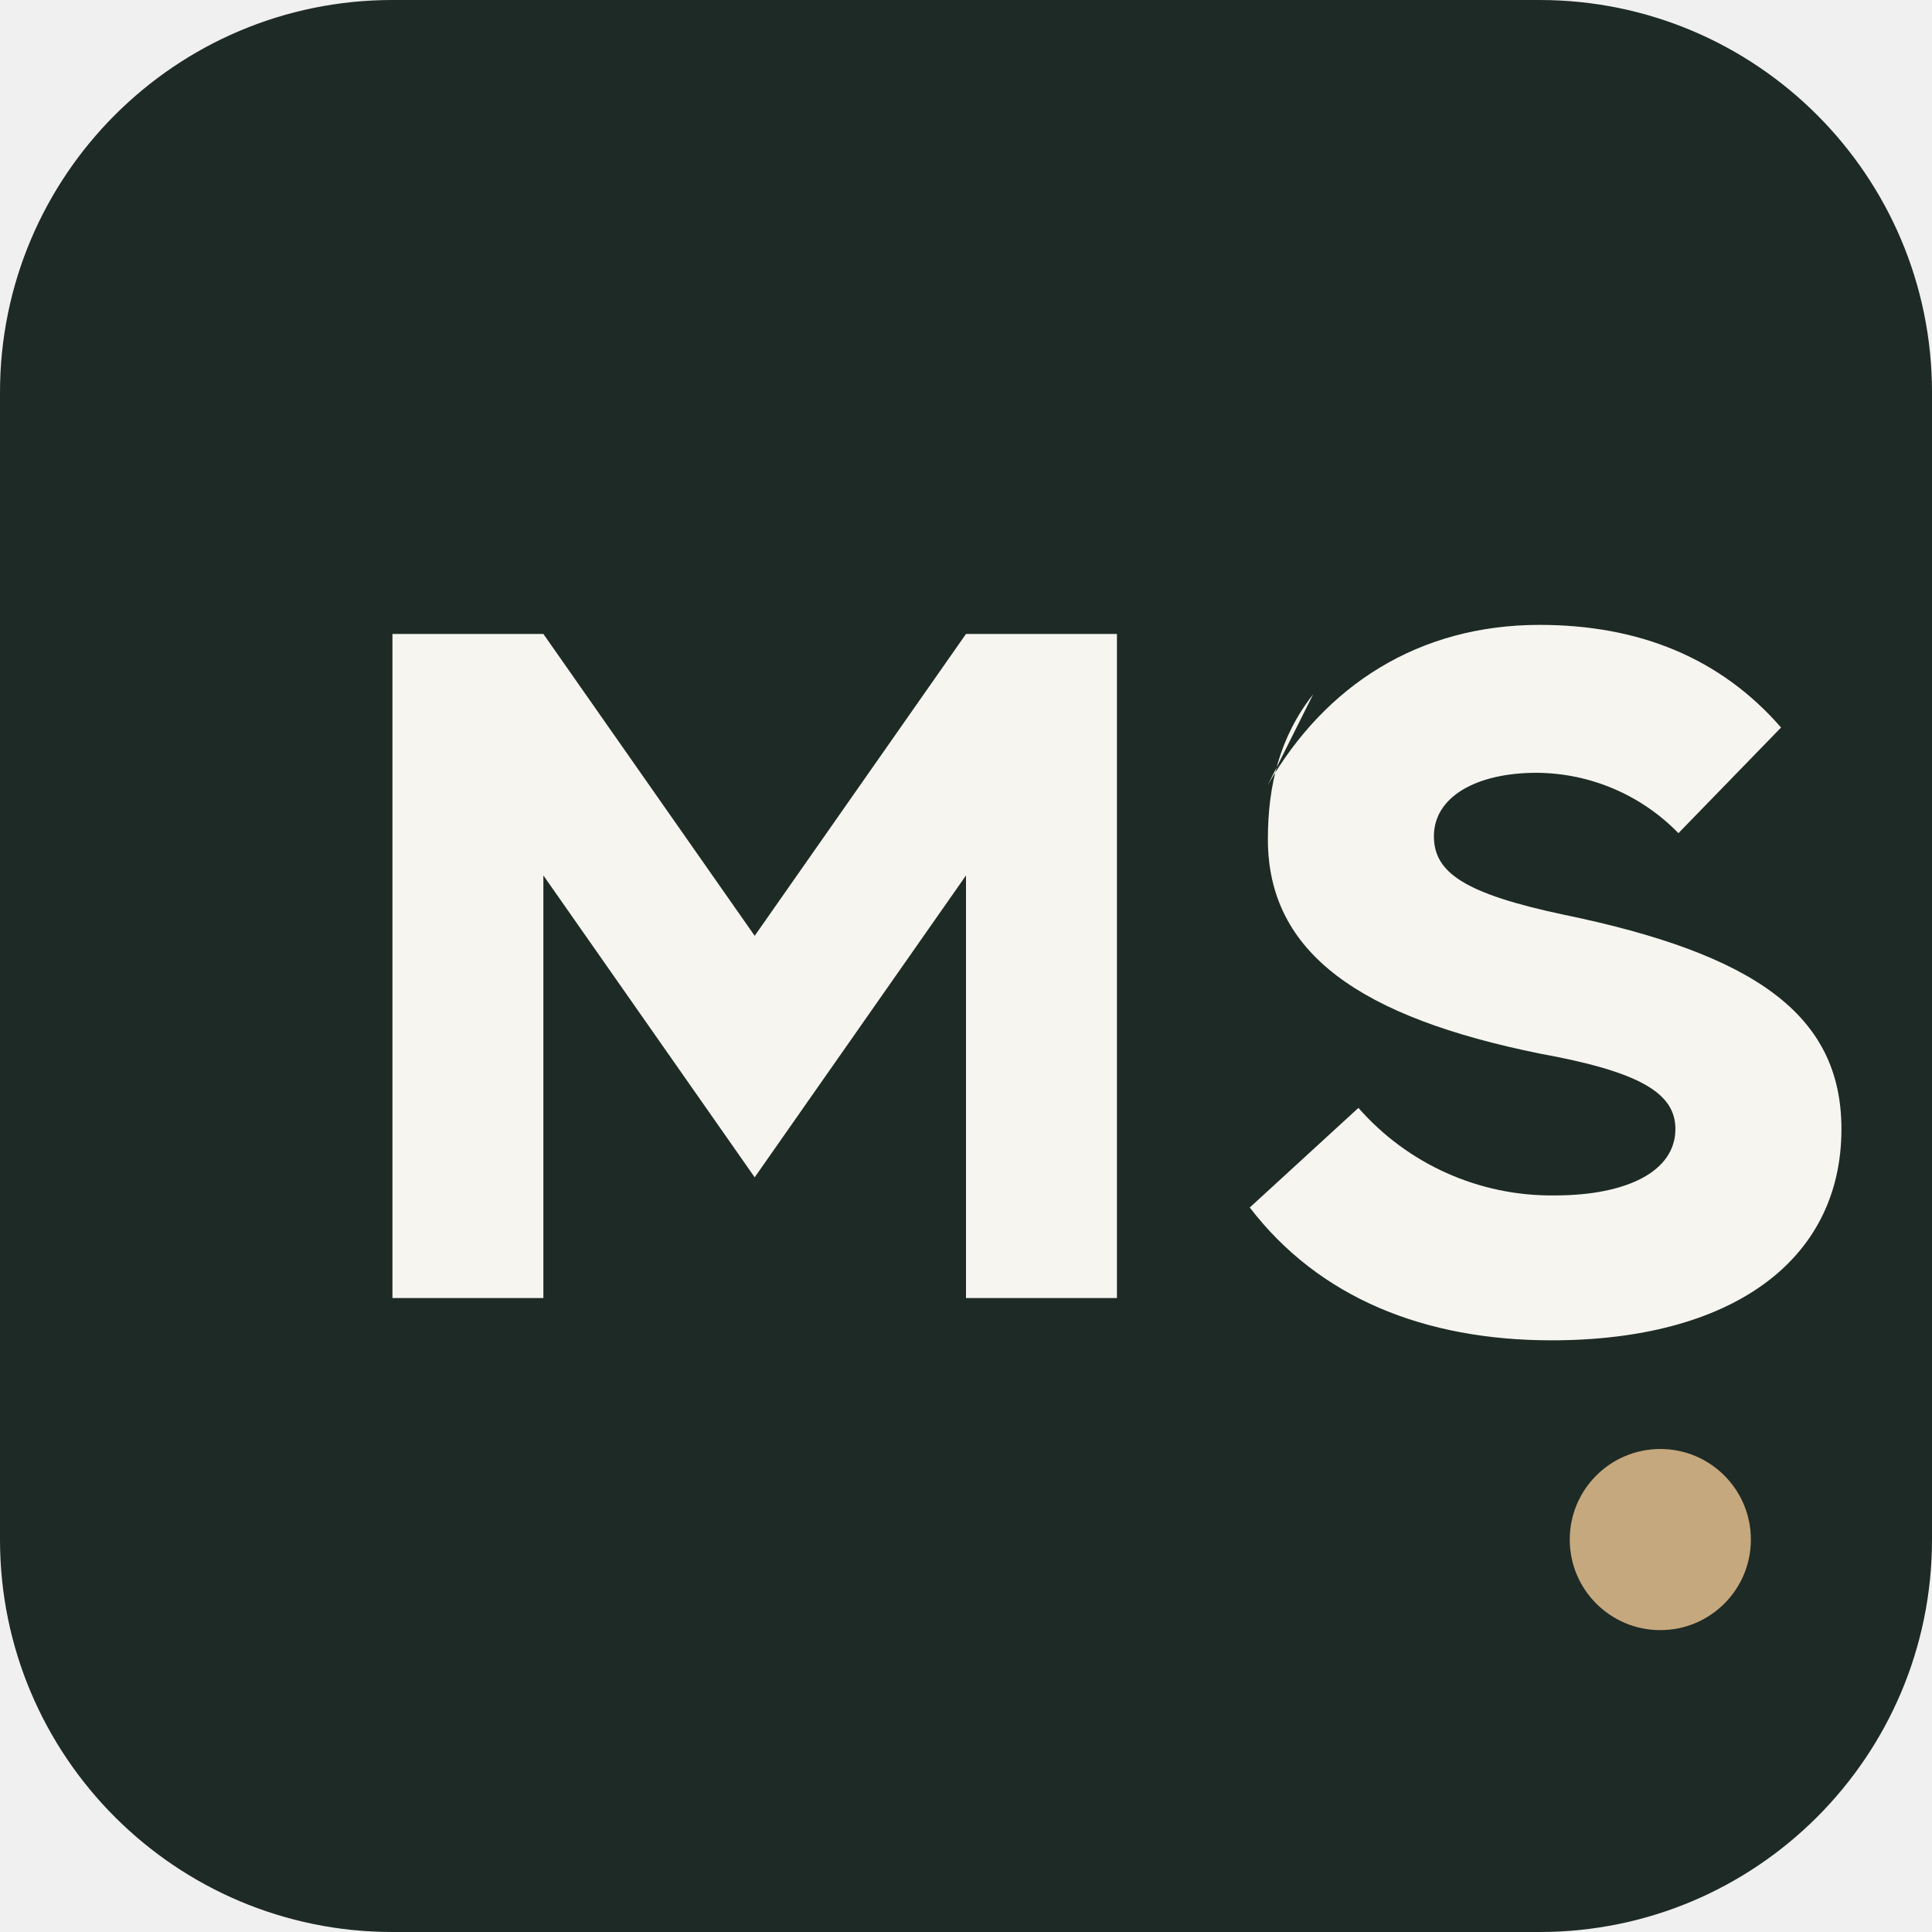
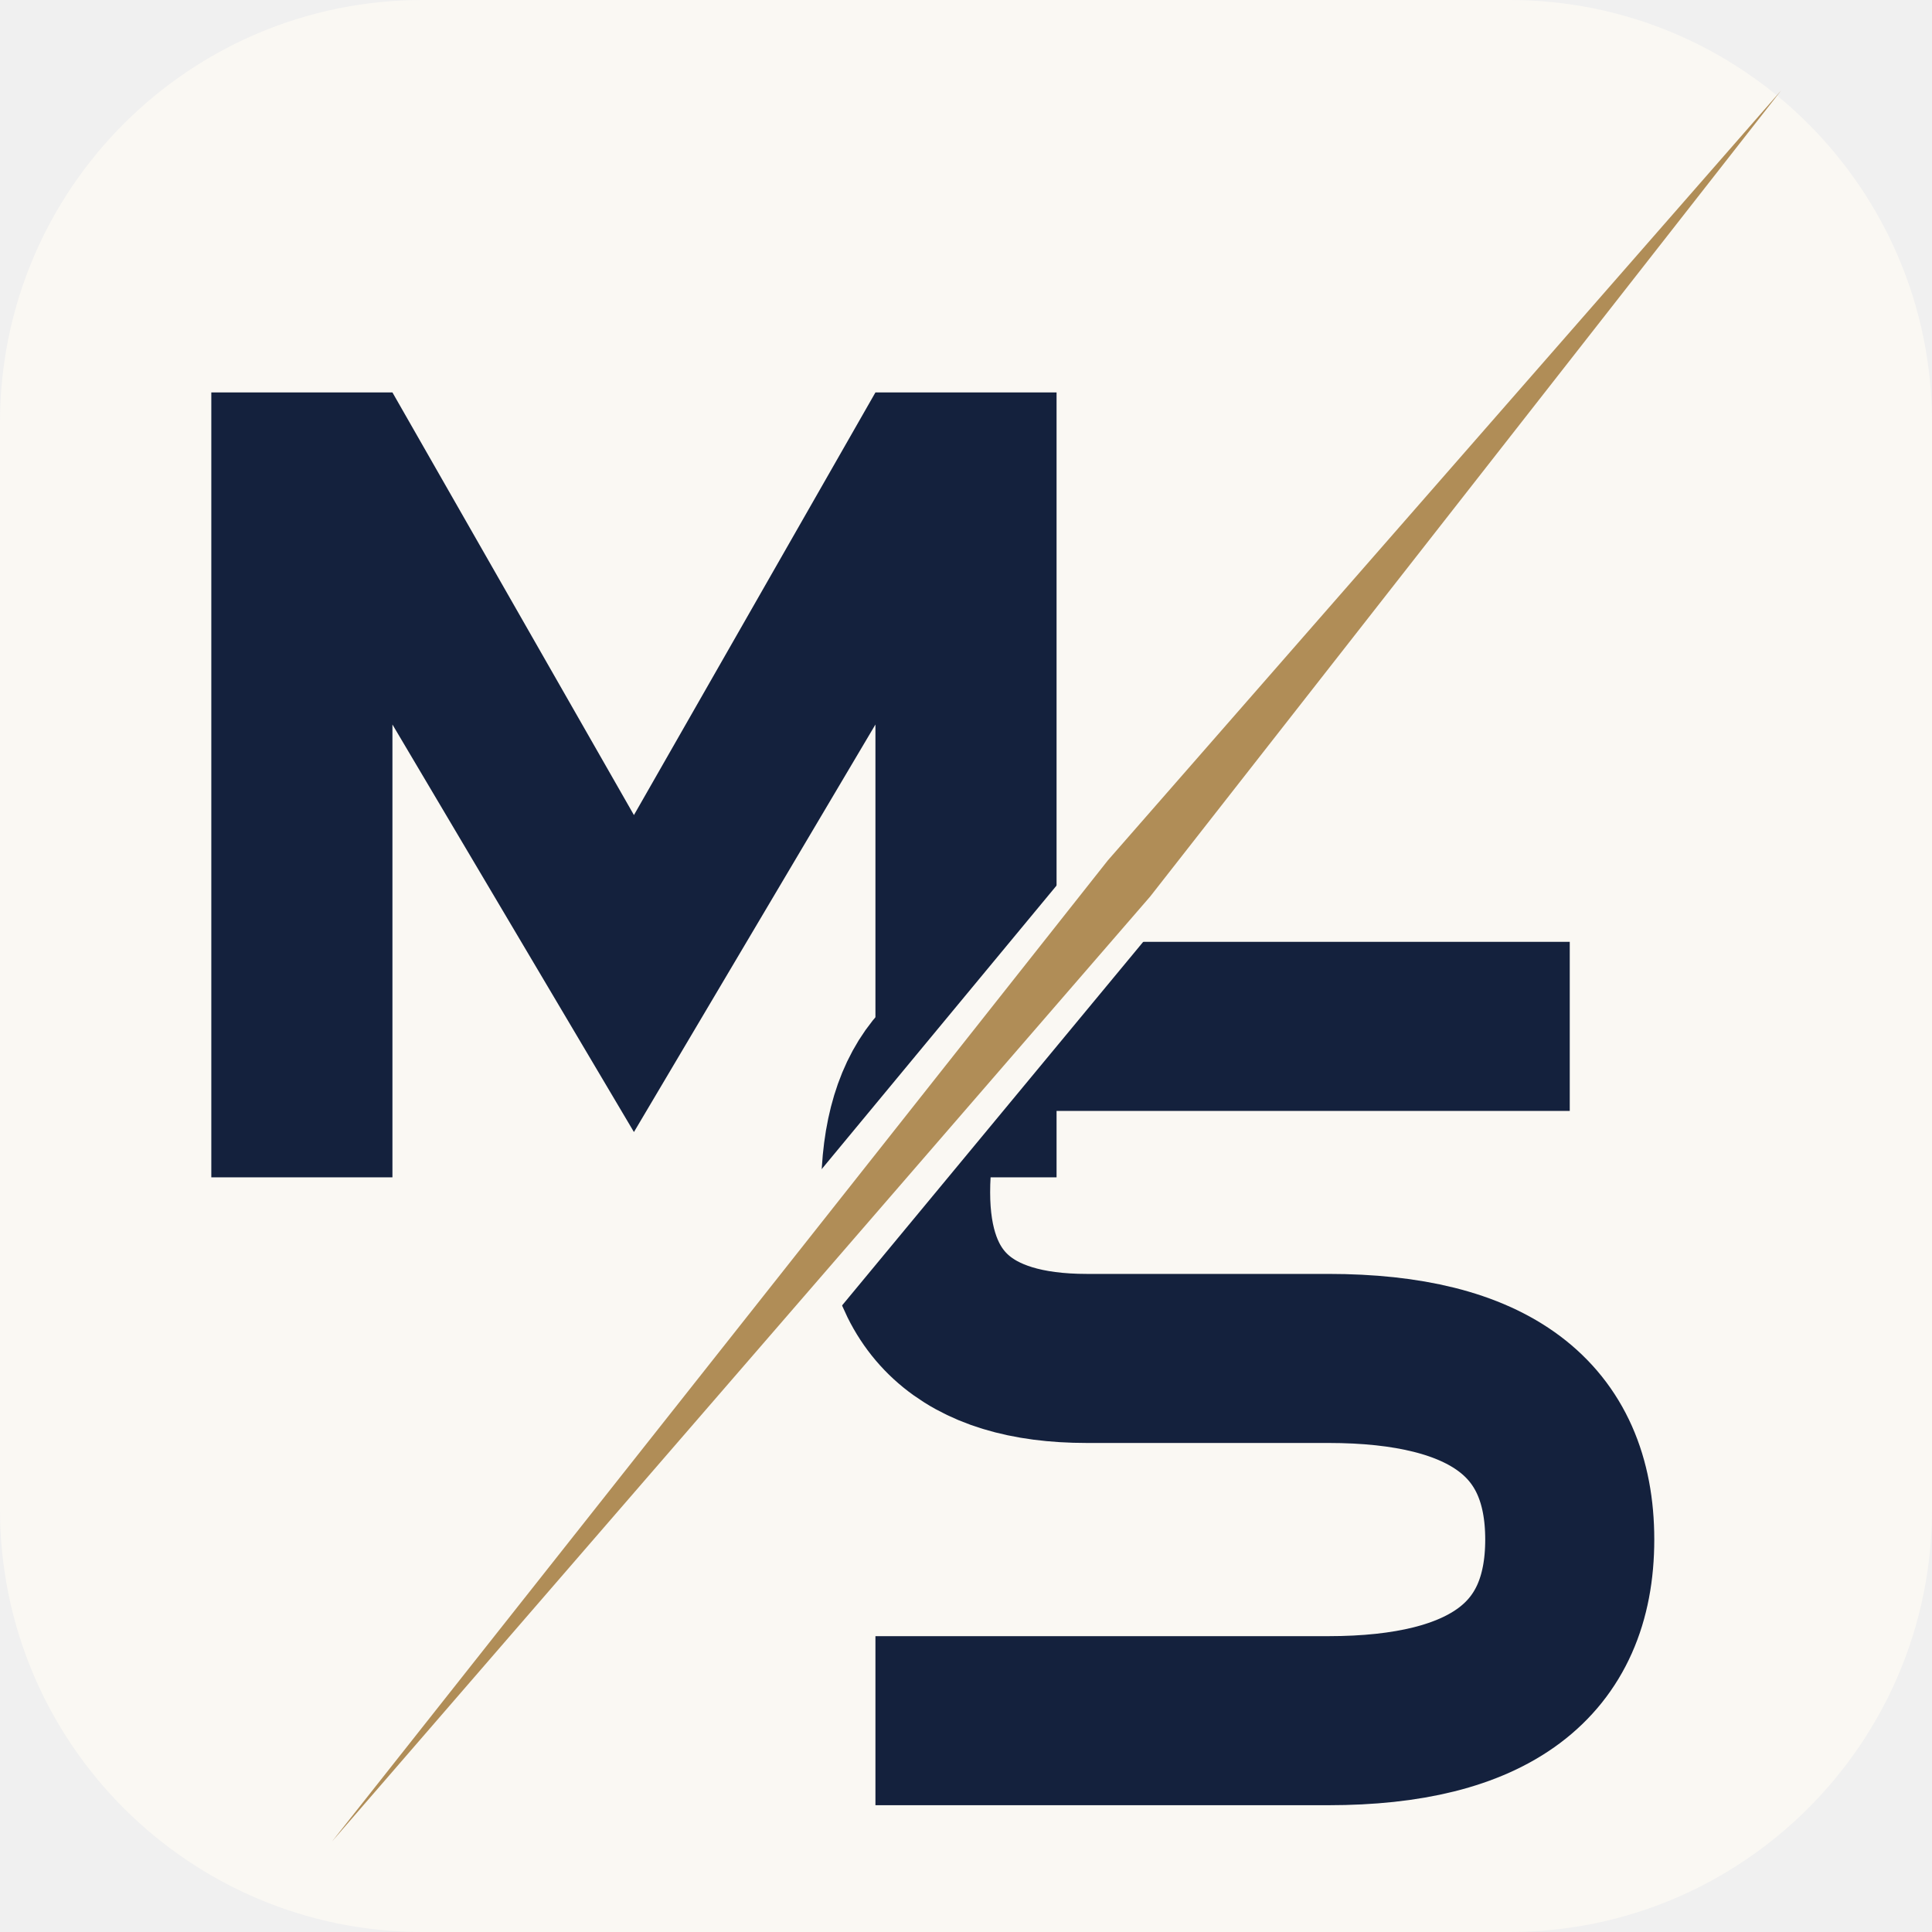
<svg xmlns="http://www.w3.org/2000/svg" viewBox="0 0 64 64">
-   <rect width="64" height="64" rx="13" fill="#1e2a25" />
-   <path d="M13 43V21h5l7 10 7-10h5v22h-5V29l-7 10-7-10v14zm29-17c1.9-3.3 5-5.3 9-5.3 3.3 0 6 1.1 8 3.4l-3.4 3.5a6.6 6.6 0 0 0-4.7-2c-2 0-3.4.8-3.4 2.1 0 1.2 1 1.9 4.3 2.6 6.3 1.3 9.2 3.3 9.2 7.1 0 4.4-3.7 7-9.6 7-4.2 0-7.7-1.4-10-4.4l3.6-3.3a8.5 8.5 0 0 0 6.5 2.9c2.4 0 4-.8 4-2.2 0-1.2-1.2-1.9-4.5-2.5-5.9-1.2-9-3.3-9-7.1 0-1.8.4-3.4 1.5-4.8z" fill="#f6f5f0" />
-   <circle cx="55" cy="51" r="3" fill="#c6a87e" />
+   <defs>
+     <mask id="cut" maskUnits="userSpaceOnUse" x="0" y="0" width="66" height="66">
+       <rect x="0" y="0" width="66" height="66" fill="#fff" />
+       <line x1="9" y1="65.6" x2="63" y2="0.4" stroke="#000" stroke-width="3.4" />
+     </mask>
+   </defs>
+   <rect width="64" height="64" rx="14" fill="#faf8f3" />
+   <g transform="translate(-1 -1)">
+     <g mask="url(#cut)">
+       <path d="M8 40V14h6l8 14 8-14h6v26h-6V25l-8 13.5L14 25v15z" fill="#14213d" />
+       <path d="M53 35H36q-5 0-5 5.5T37 46h8q8 0 8 6t-8 6H30" fill="none" stroke="#14213d" stroke-width="5.6" />
+     </g>
+     <path d="M12 62 39.1 30.7 60 4 37.7 29.5z" fill="#b08d57" />
+   </g>
</svg>
